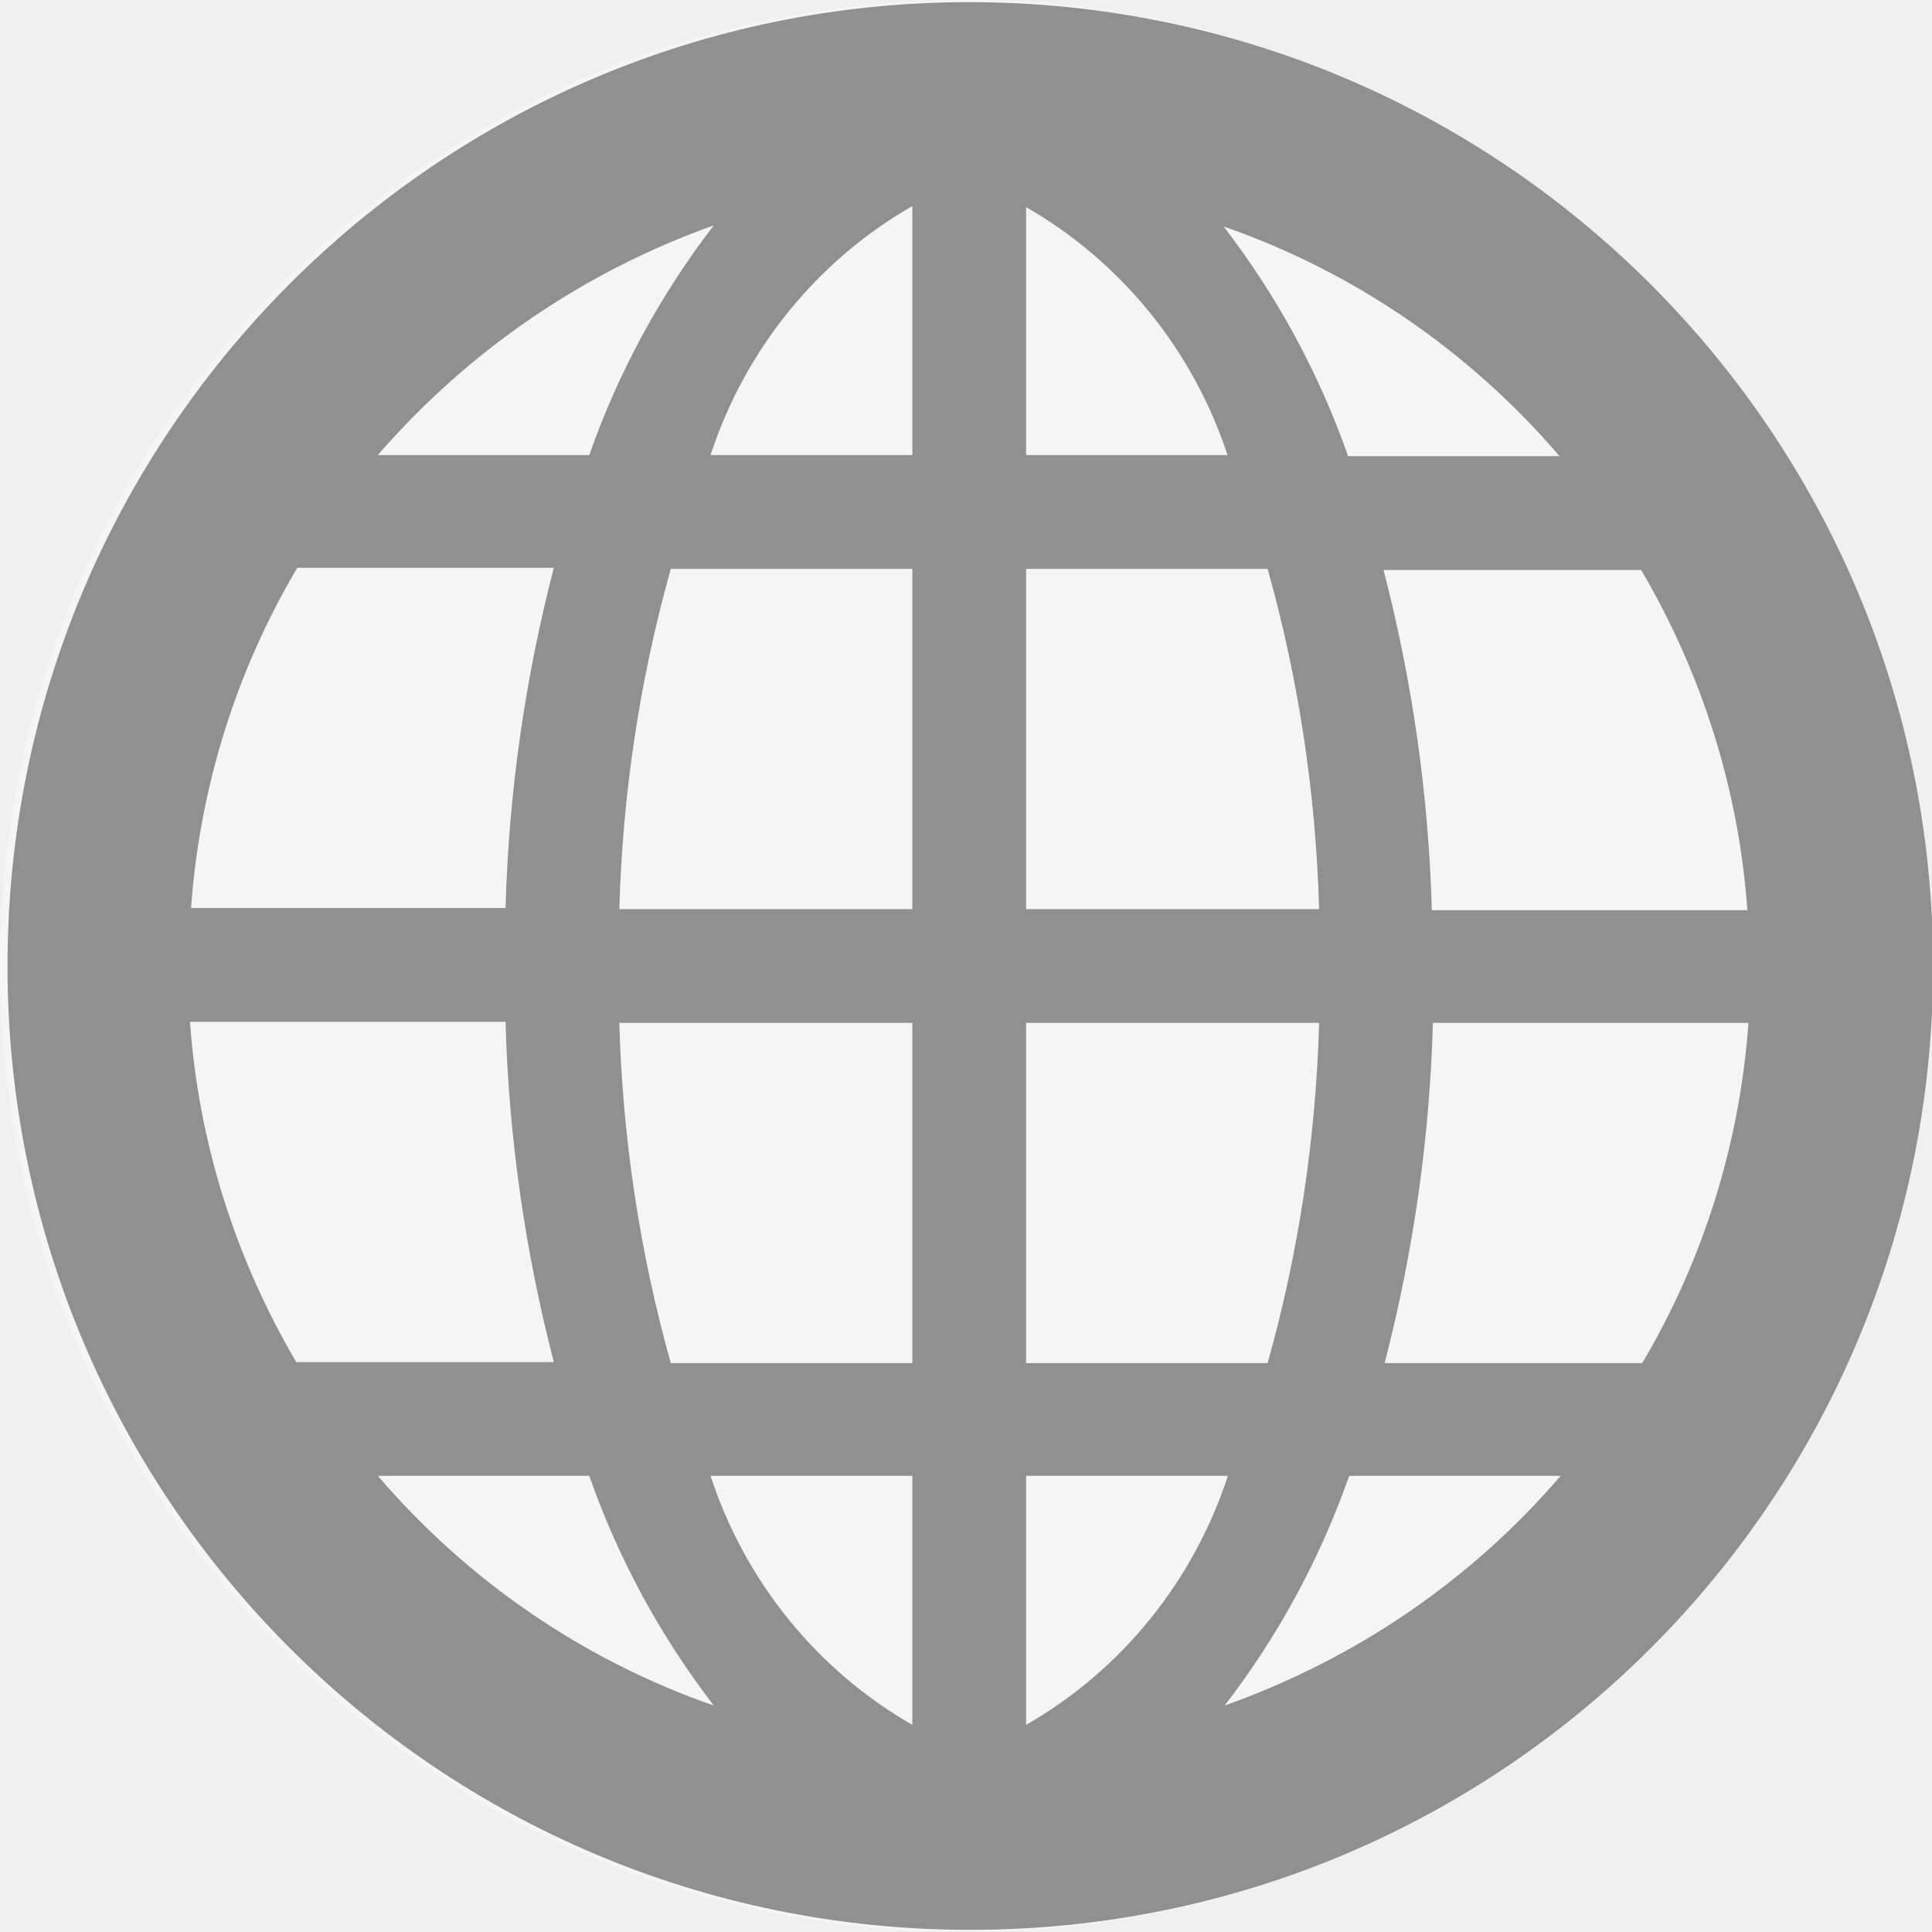
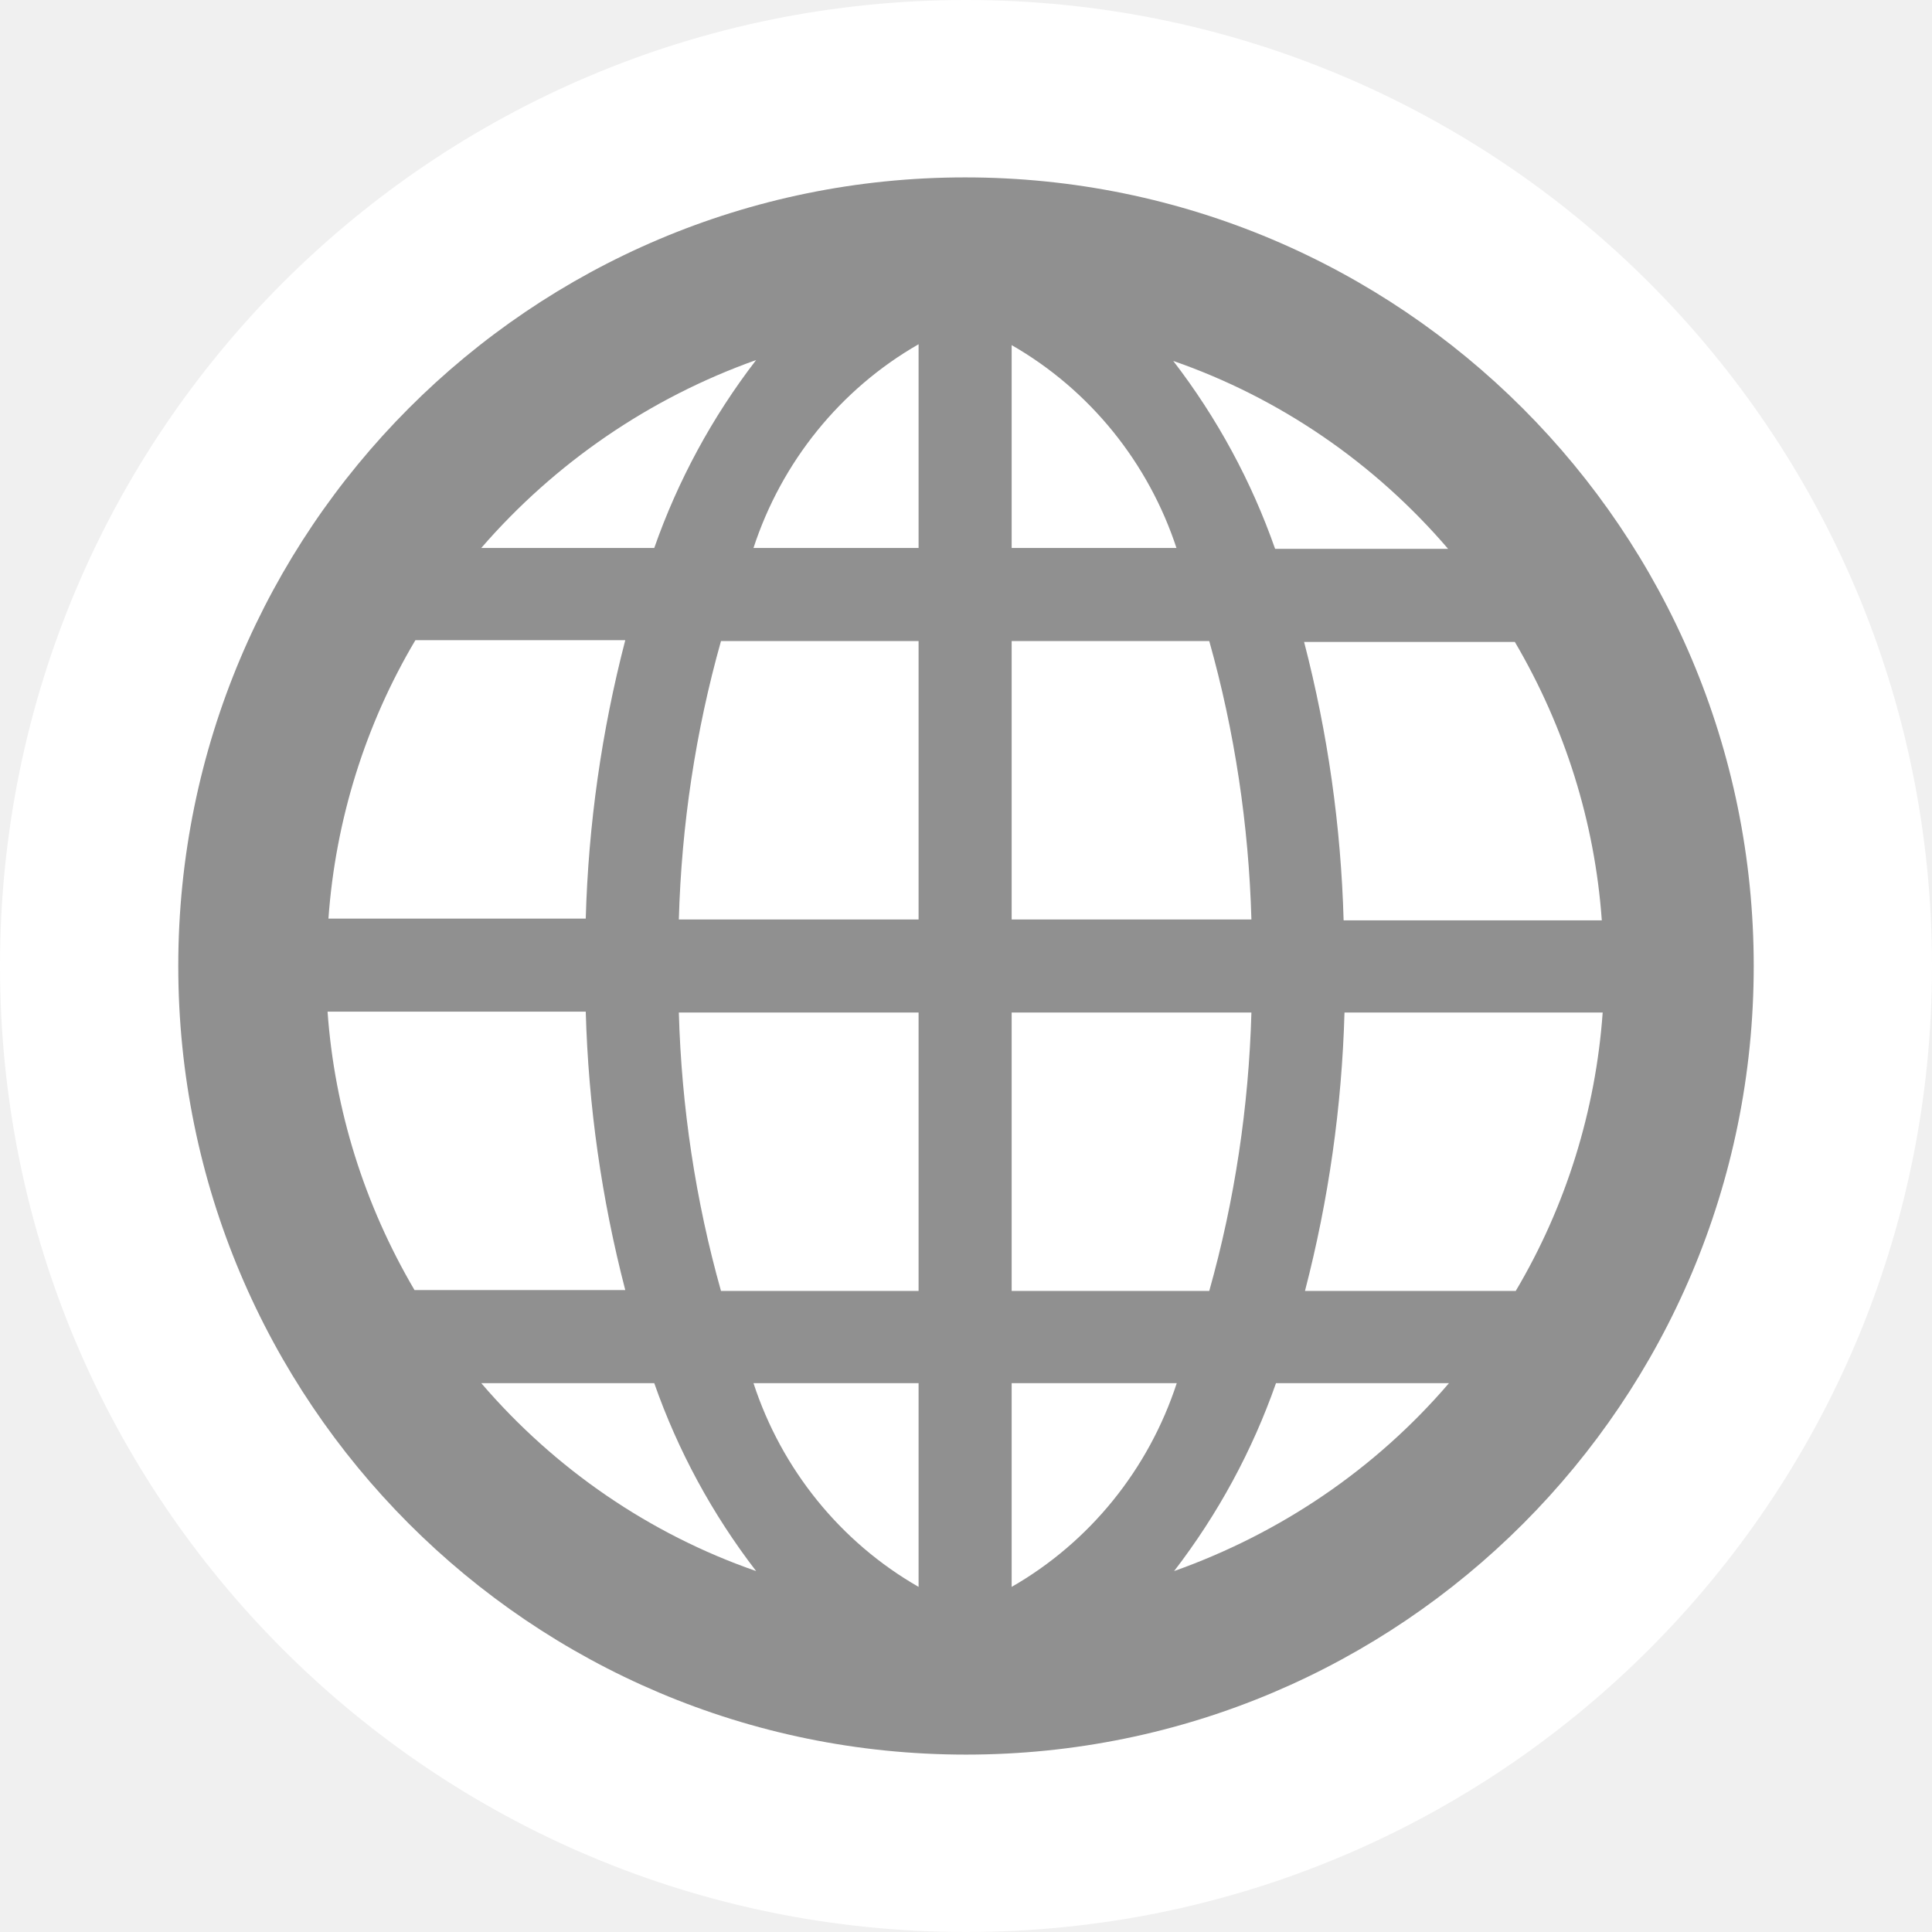
- <svg xmlns="http://www.w3.org/2000/svg" id="flags_22px" data-name="flags 22px" viewBox="0 0 18 18">
+ <svg xmlns="http://www.w3.org/2000/svg" id="flags_22px" viewBox="0 0 22 22">
  <defs>
-     <style>
-       .cls-1 {
-         fill: #f5f5f5;
-       }
- 
-       .cls-2 {
-         fill: #909090;
-       }
-     </style>
+     <style>.cls-1{fill:#fff;}.cls-2{fill:#909090;}</style>
  </defs>
-   <path class="cls-1" d="m8.98,0C4.02,0,0,4.03,0,9s4.02,9,8.98,9,8.98-4.03,8.98-9S13.94,0,8.98,0Z" />
-   <path class="cls-2" d="m9.03.02C4.08.02.07,4.04.07,9s4.01,8.98,8.97,8.98,8.97-4.02,8.97-8.98S13.99.02,9.03.02Zm7.25,8.46h-2.94c-.03-1.07-.18-2.13-.45-3.17h2.4c.57.97.91,2.05.99,3.17Zm-1.75-4.23h-1.97c-.27-.77-.66-1.49-1.16-2.14,1.21.42,2.29,1.16,3.13,2.14Zm-6.03,5.28v3.17h-2.25c-.29-1.03-.45-2.1-.48-3.17h2.73Zm-2.73-1.06c.03-1.07.19-2.14.48-3.17h2.25v3.17h-2.73Zm3.79,1.06h2.73c-.03,1.07-.19,2.14-.48,3.17h-2.25v-3.17Zm0-1.06v-3.17h2.25c.29,1.03.45,2.1.48,3.17h-2.73Zm1.88-4.23h-1.88V1.93c.89.51,1.56,1.34,1.88,2.32Zm-2.94-2.32v2.32h-1.88c.32-.98.99-1.81,1.88-2.32Zm-1.85.18c-.5.65-.89,1.37-1.16,2.14h-1.97c.84-.97,1.92-1.71,3.13-2.14Zm-3.89,3.19h2.4c-.27,1.04-.42,2.1-.45,3.17H1.78c.08-1.12.42-2.21.99-3.17Zm-.99,4.23h2.94c.03,1.07.18,2.13.45,3.17h-2.4c-.57-.97-.91-2.05-.99-3.17Zm1.75,4.23h1.97c.27.77.66,1.49,1.16,2.14-1.21-.42-2.29-1.16-3.13-2.14Zm3.1,0h1.88v2.32c-.89-.51-1.56-1.34-1.88-2.32Zm2.94,2.32v-2.32h1.88c-.32.98-.99,1.81-1.88,2.32Zm1.85-.18c.5-.65.89-1.37,1.16-2.14h1.97c-.84.98-1.92,1.71-3.13,2.14Zm3.89-3.19h-2.4c.27-1.04.42-2.1.45-3.17h2.94c-.08,1.12-.42,2.21-.99,3.17Z" />
+   <path class="cls-1" d="m11,0C4.92,0,0,4.92,0,11c0,6.08,4.92,11,11,11,6.08,0,11-4.92,11-11C22,4.92,17.08,0,11,0Z" />
+   <path class="cls-2" d="m10.99,2.02C6.04,2.02,2.03,6.04,2.03,11s4.01,8.98,8.97,8.98,8.97-4.02,8.97-8.98S15.95,2.02,10.99,2.02Zm7.25,8.46h-2.94c-.03-1.07-.18-2.13-.45-3.17h2.4c.57.97.91,2.05.99,3.17Zm-1.75-4.23h-1.97c-.27-.77-.66-1.49-1.16-2.14,1.21.42,2.29,1.16,3.13,2.14Zm-6.03,5.28v3.17h-2.25c-.29-1.03-.45-2.1-.48-3.17h2.73Zm-2.73-1.06c.03-1.07.19-2.14.48-3.17h2.25v3.17h-2.73Zm3.79,1.06h2.73c-.03,1.07-.19,2.14-.48,3.17h-2.25v-3.17Zm0-1.06v-3.17h2.25c.29,1.03.45,2.1.48,3.17h-2.73Zm1.88-4.23h-1.88v-2.31c.89.51,1.56,1.34,1.88,2.32h0Zm-2.94-2.32v2.32h-1.88c.32-.98.99-1.81,1.88-2.32Zm-1.85.18c-.5.65-.89,1.37-1.16,2.14h-1.97c.84-.97,1.92-1.71,3.13-2.14Zm-3.89,3.19h2.4c-.27,1.04-.42,2.1-.45,3.17h-2.93c.08-1.12.42-2.21.99-3.17h-.01Zm-.99,4.23h2.94c.03,1.07.18,2.13.45,3.17h-2.4c-.57-.97-.91-2.05-.99-3.17Zm1.75,4.23h1.97c.27.77.66,1.49,1.16,2.14-1.21-.42-2.29-1.16-3.13-2.14Zm3.1,0h1.88v2.32c-.89-.51-1.56-1.34-1.88-2.32Zm2.94,2.32v-2.32h1.88c-.32.98-.99,1.81-1.88,2.32Zm1.85-.18c.5-.65.89-1.37,1.16-2.14h1.97c-.84.98-1.92,1.71-3.13,2.14Zm3.89-3.19h-2.4c.27-1.04.42-2.1.45-3.17h2.94c-.08,1.12-.42,2.21-.99,3.17Z" />
</svg>
